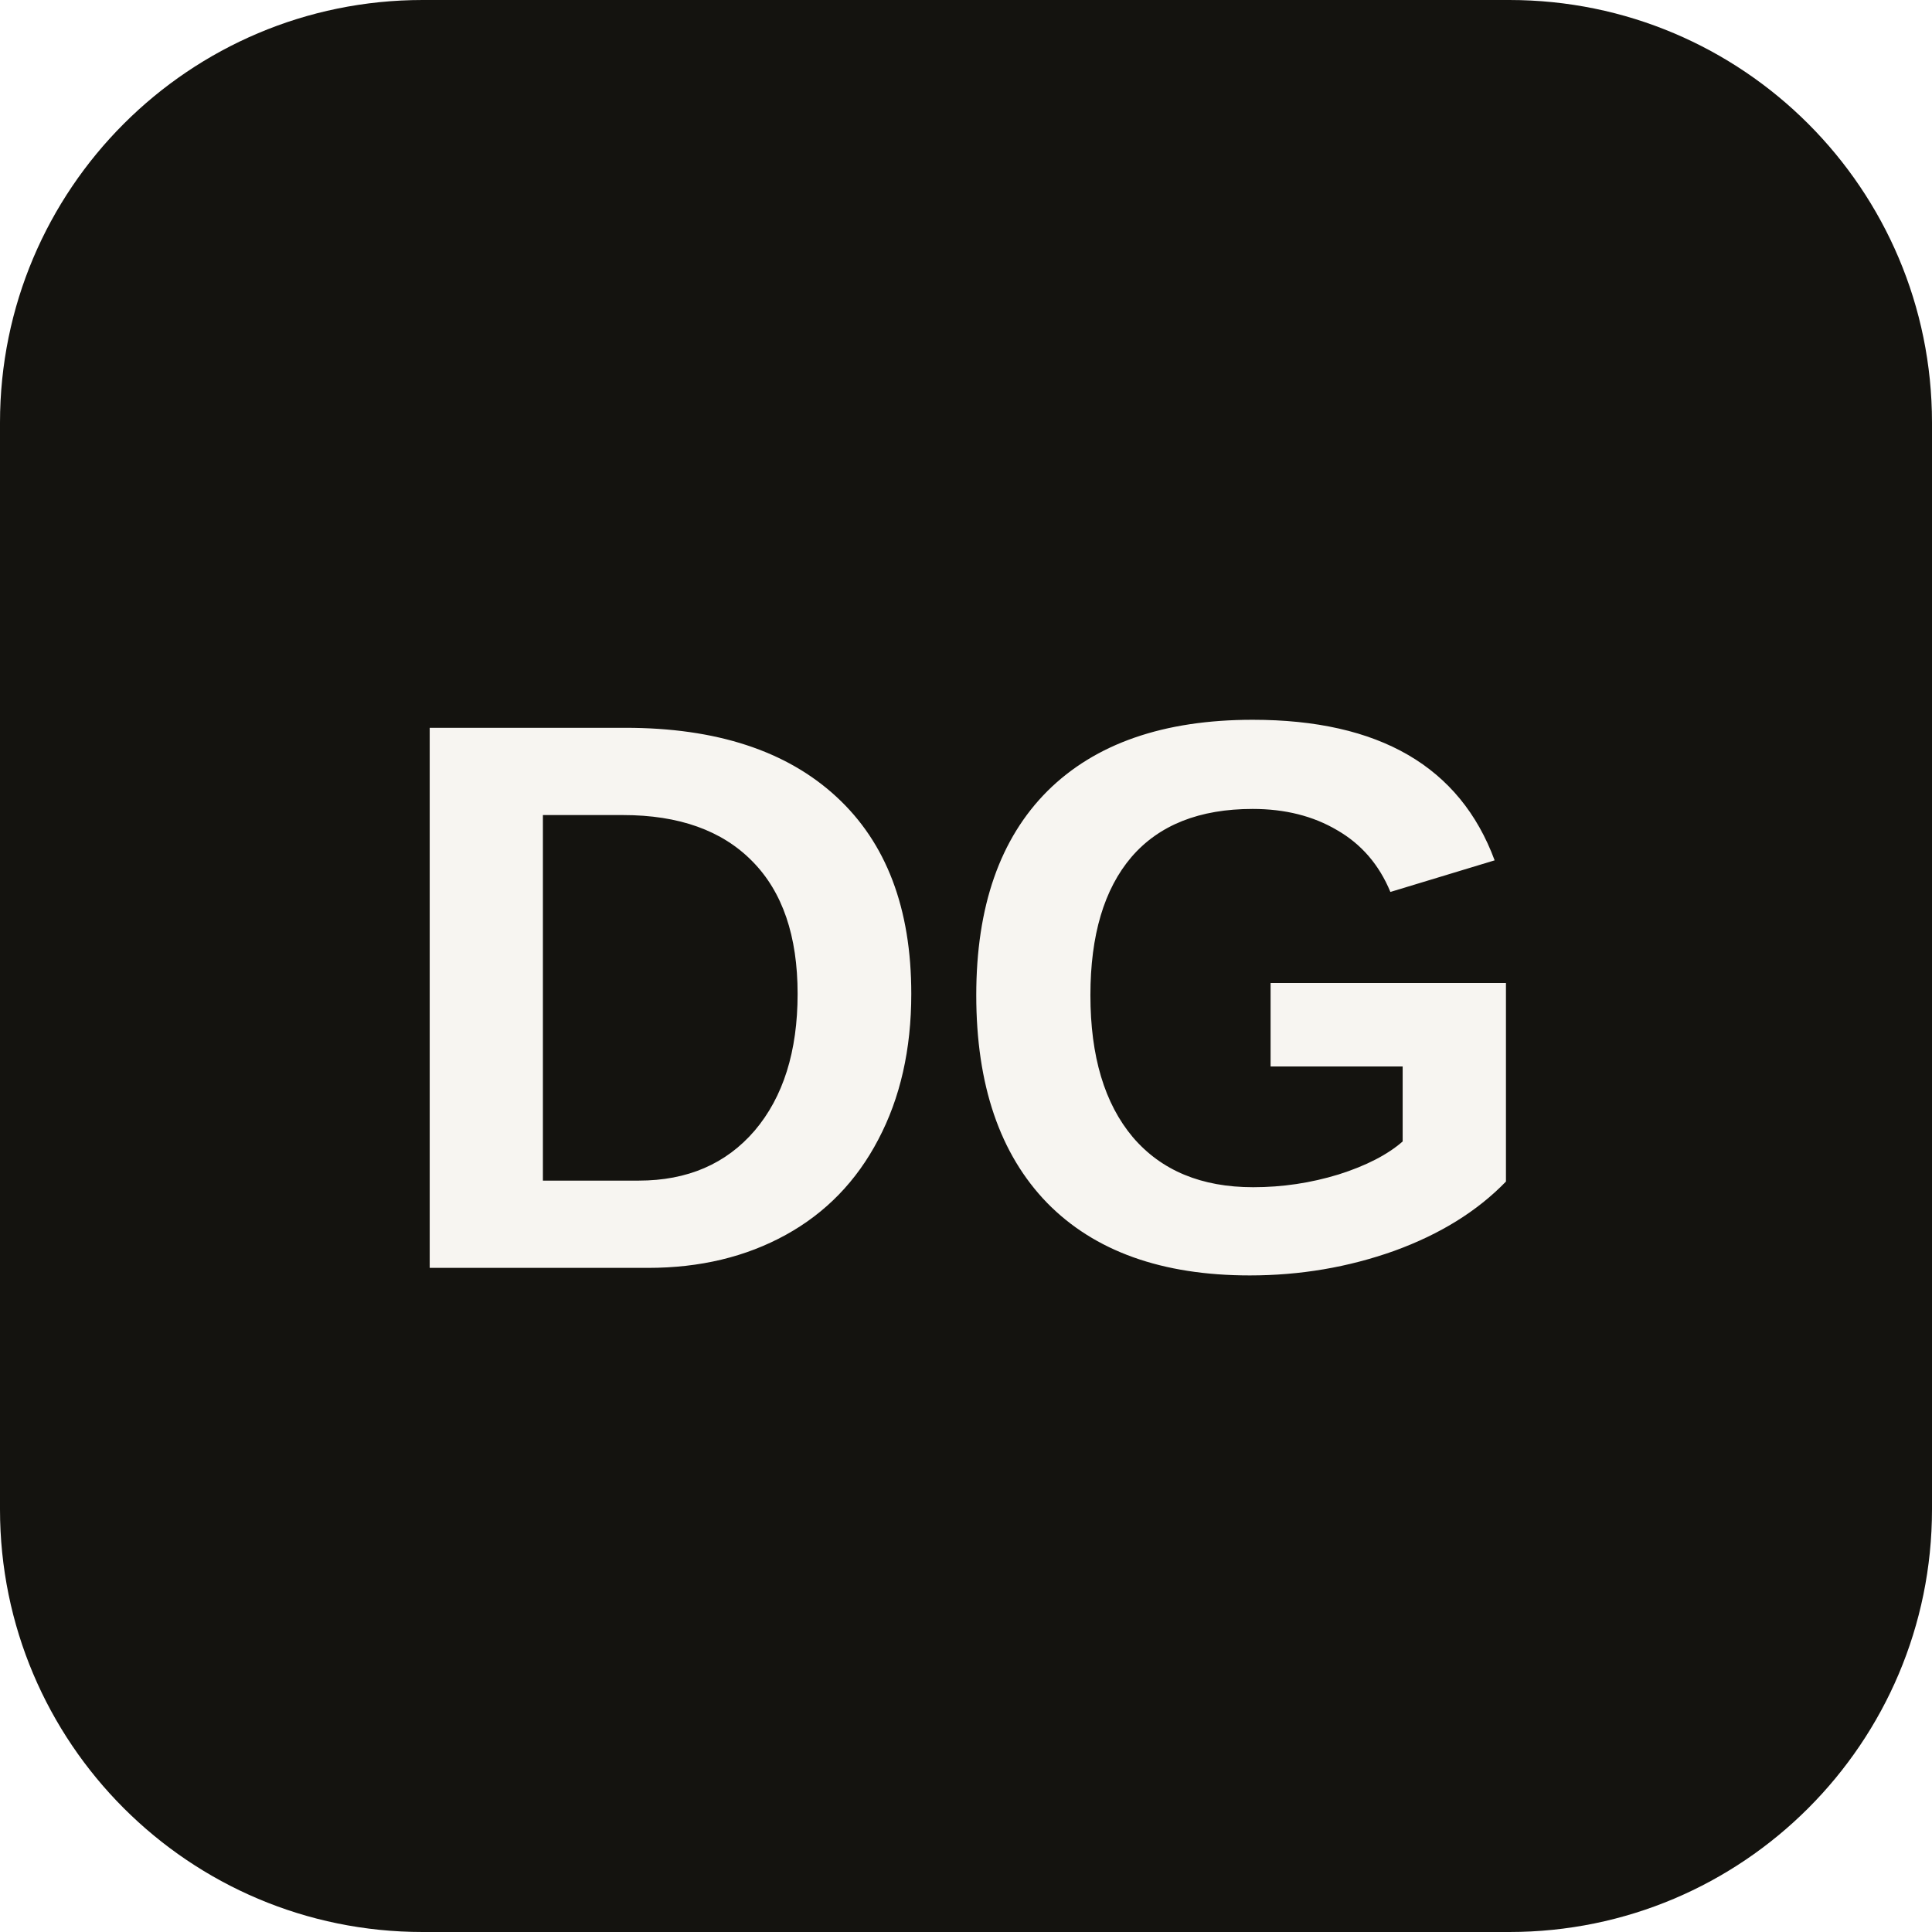
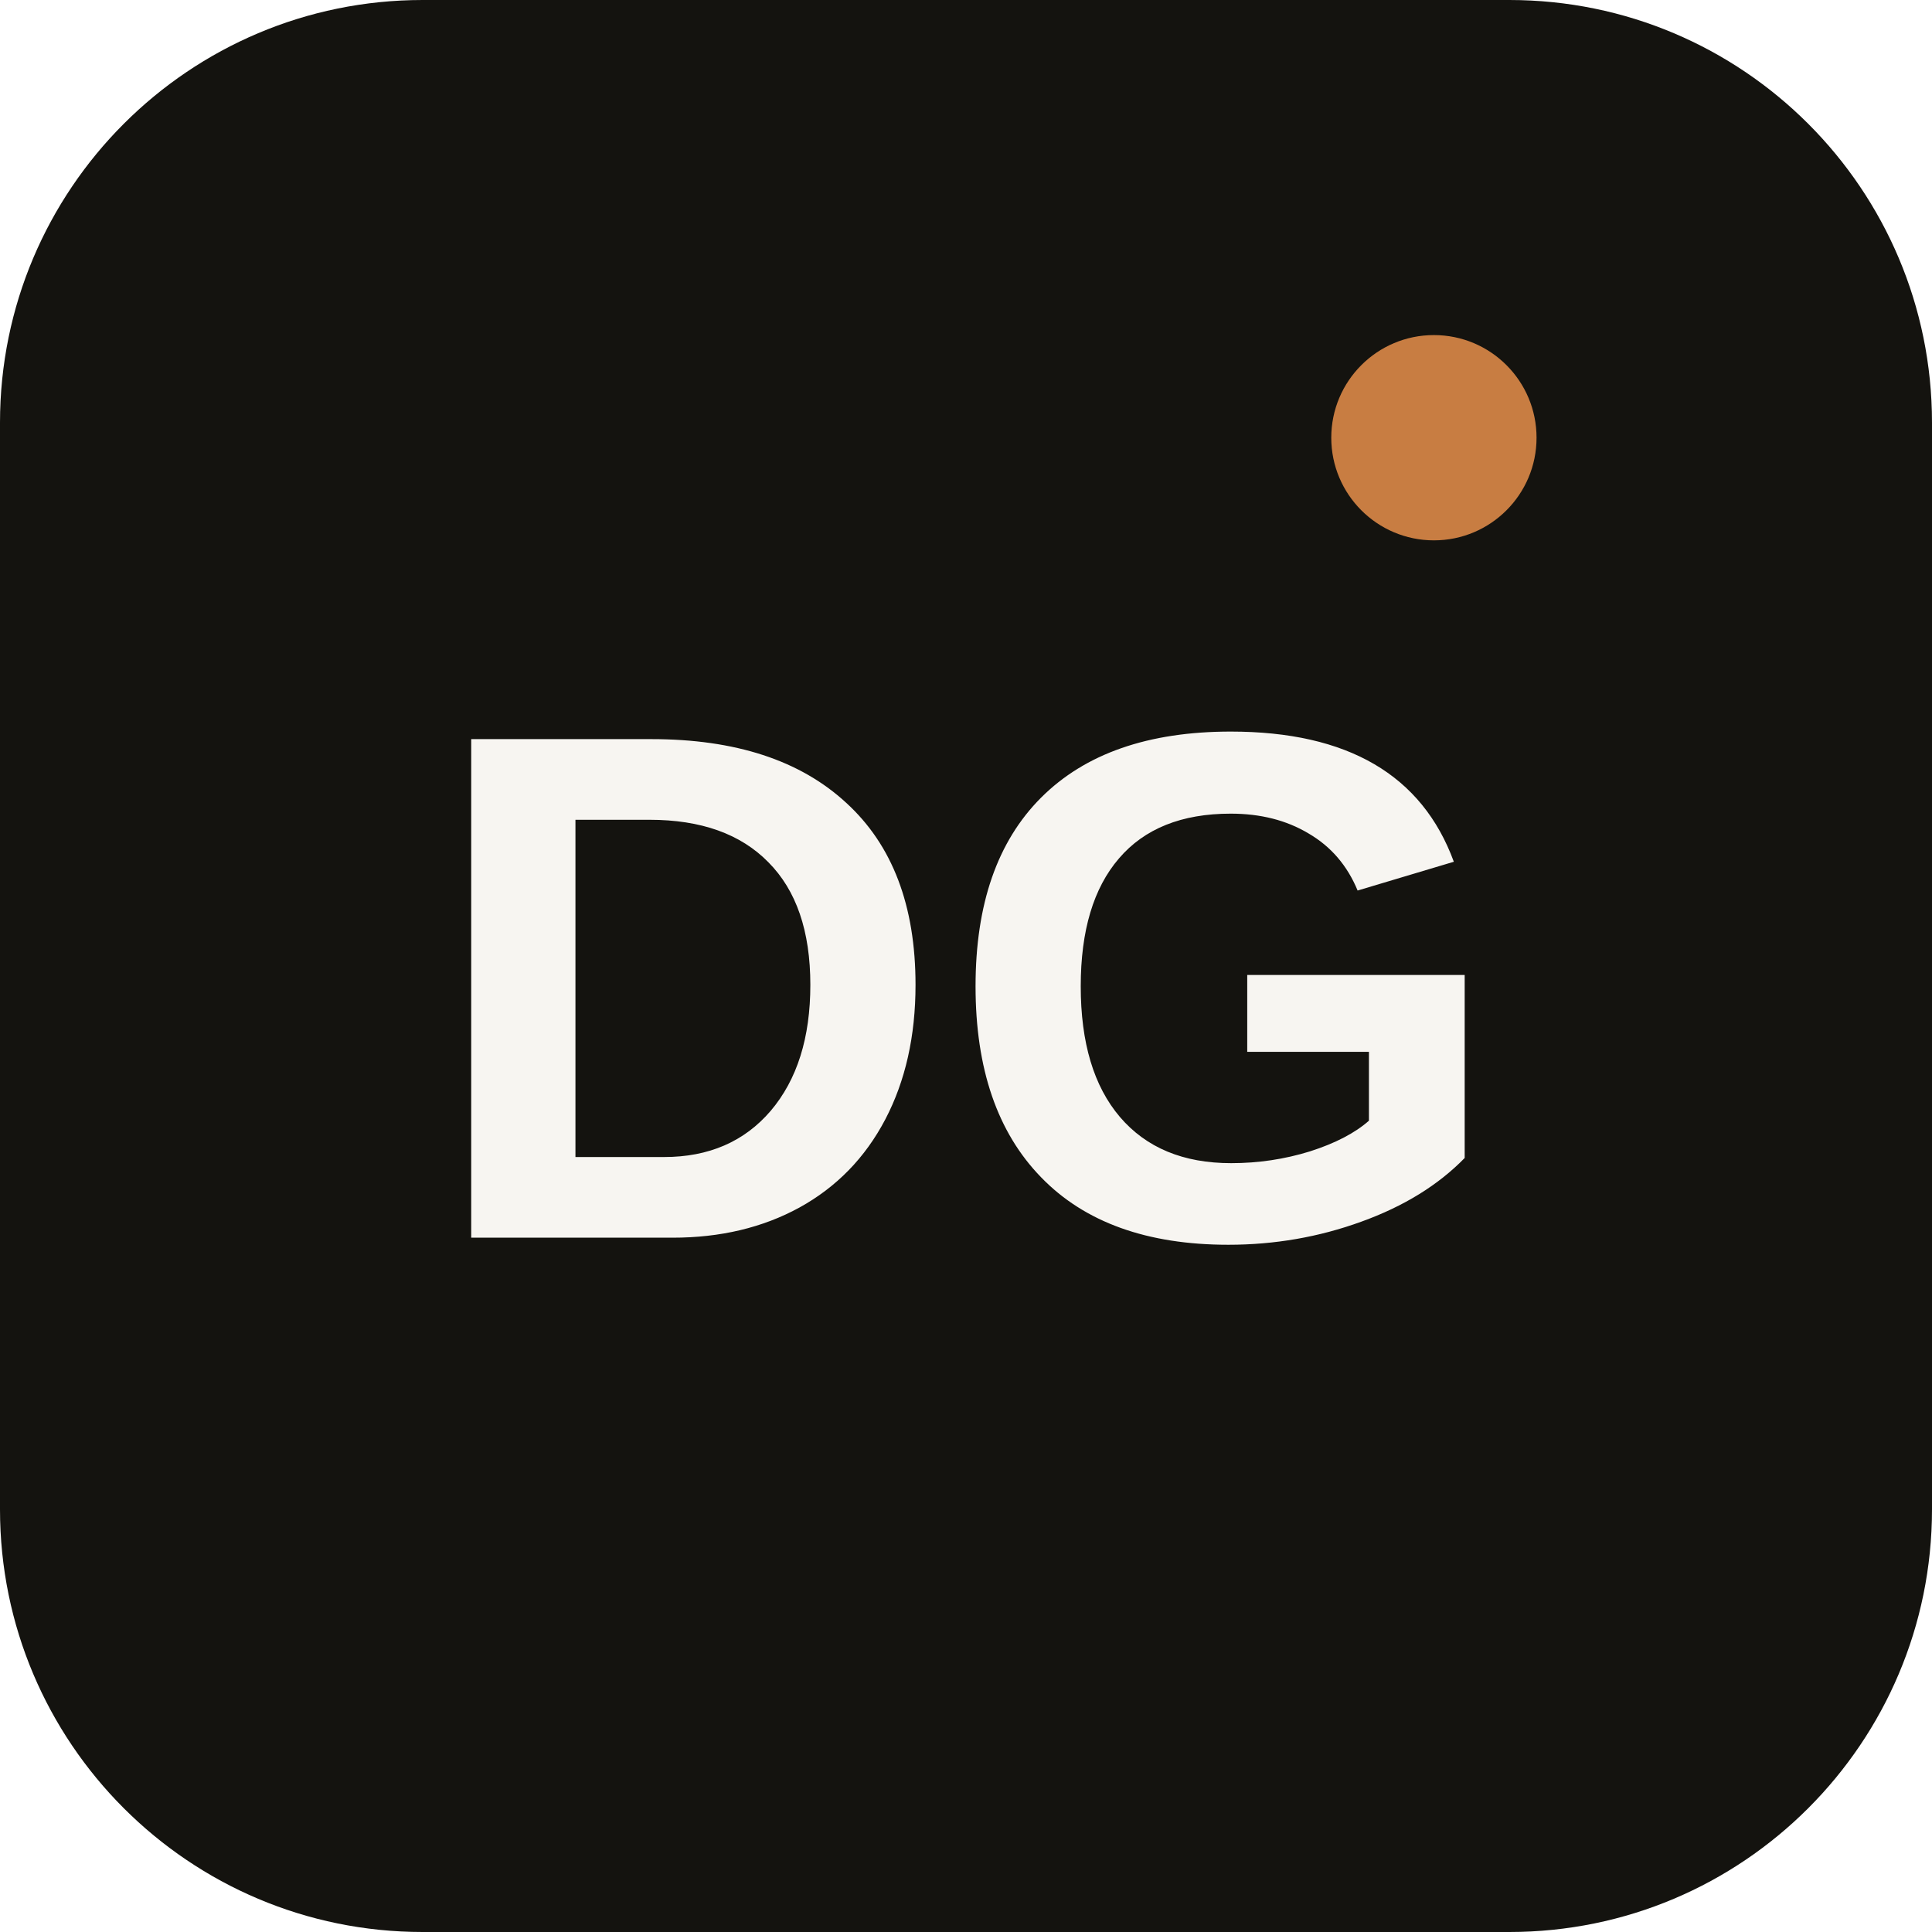
<svg xmlns="http://www.w3.org/2000/svg" viewBox="0 0 64 64" width="64" height="64">
  <rect width="64" height="64" rx="14" fill="#14130F" />
-   <text x="32" y="42" font-family="Arial, Helvetica, sans-serif" font-size="26" font-weight="700" fill="#F7F5F1" text-anchor="middle">DG</text>
+   <circle cx="47.5" cy="14.5" r="3.4" fill="#C87D42" />
+   <text x="32" y="41" font-family="Arial, Helvetica, sans-serif" font-size="24" font-weight="700" fill="#F7F5F1" text-anchor="middle">DG</text>
</svg>
